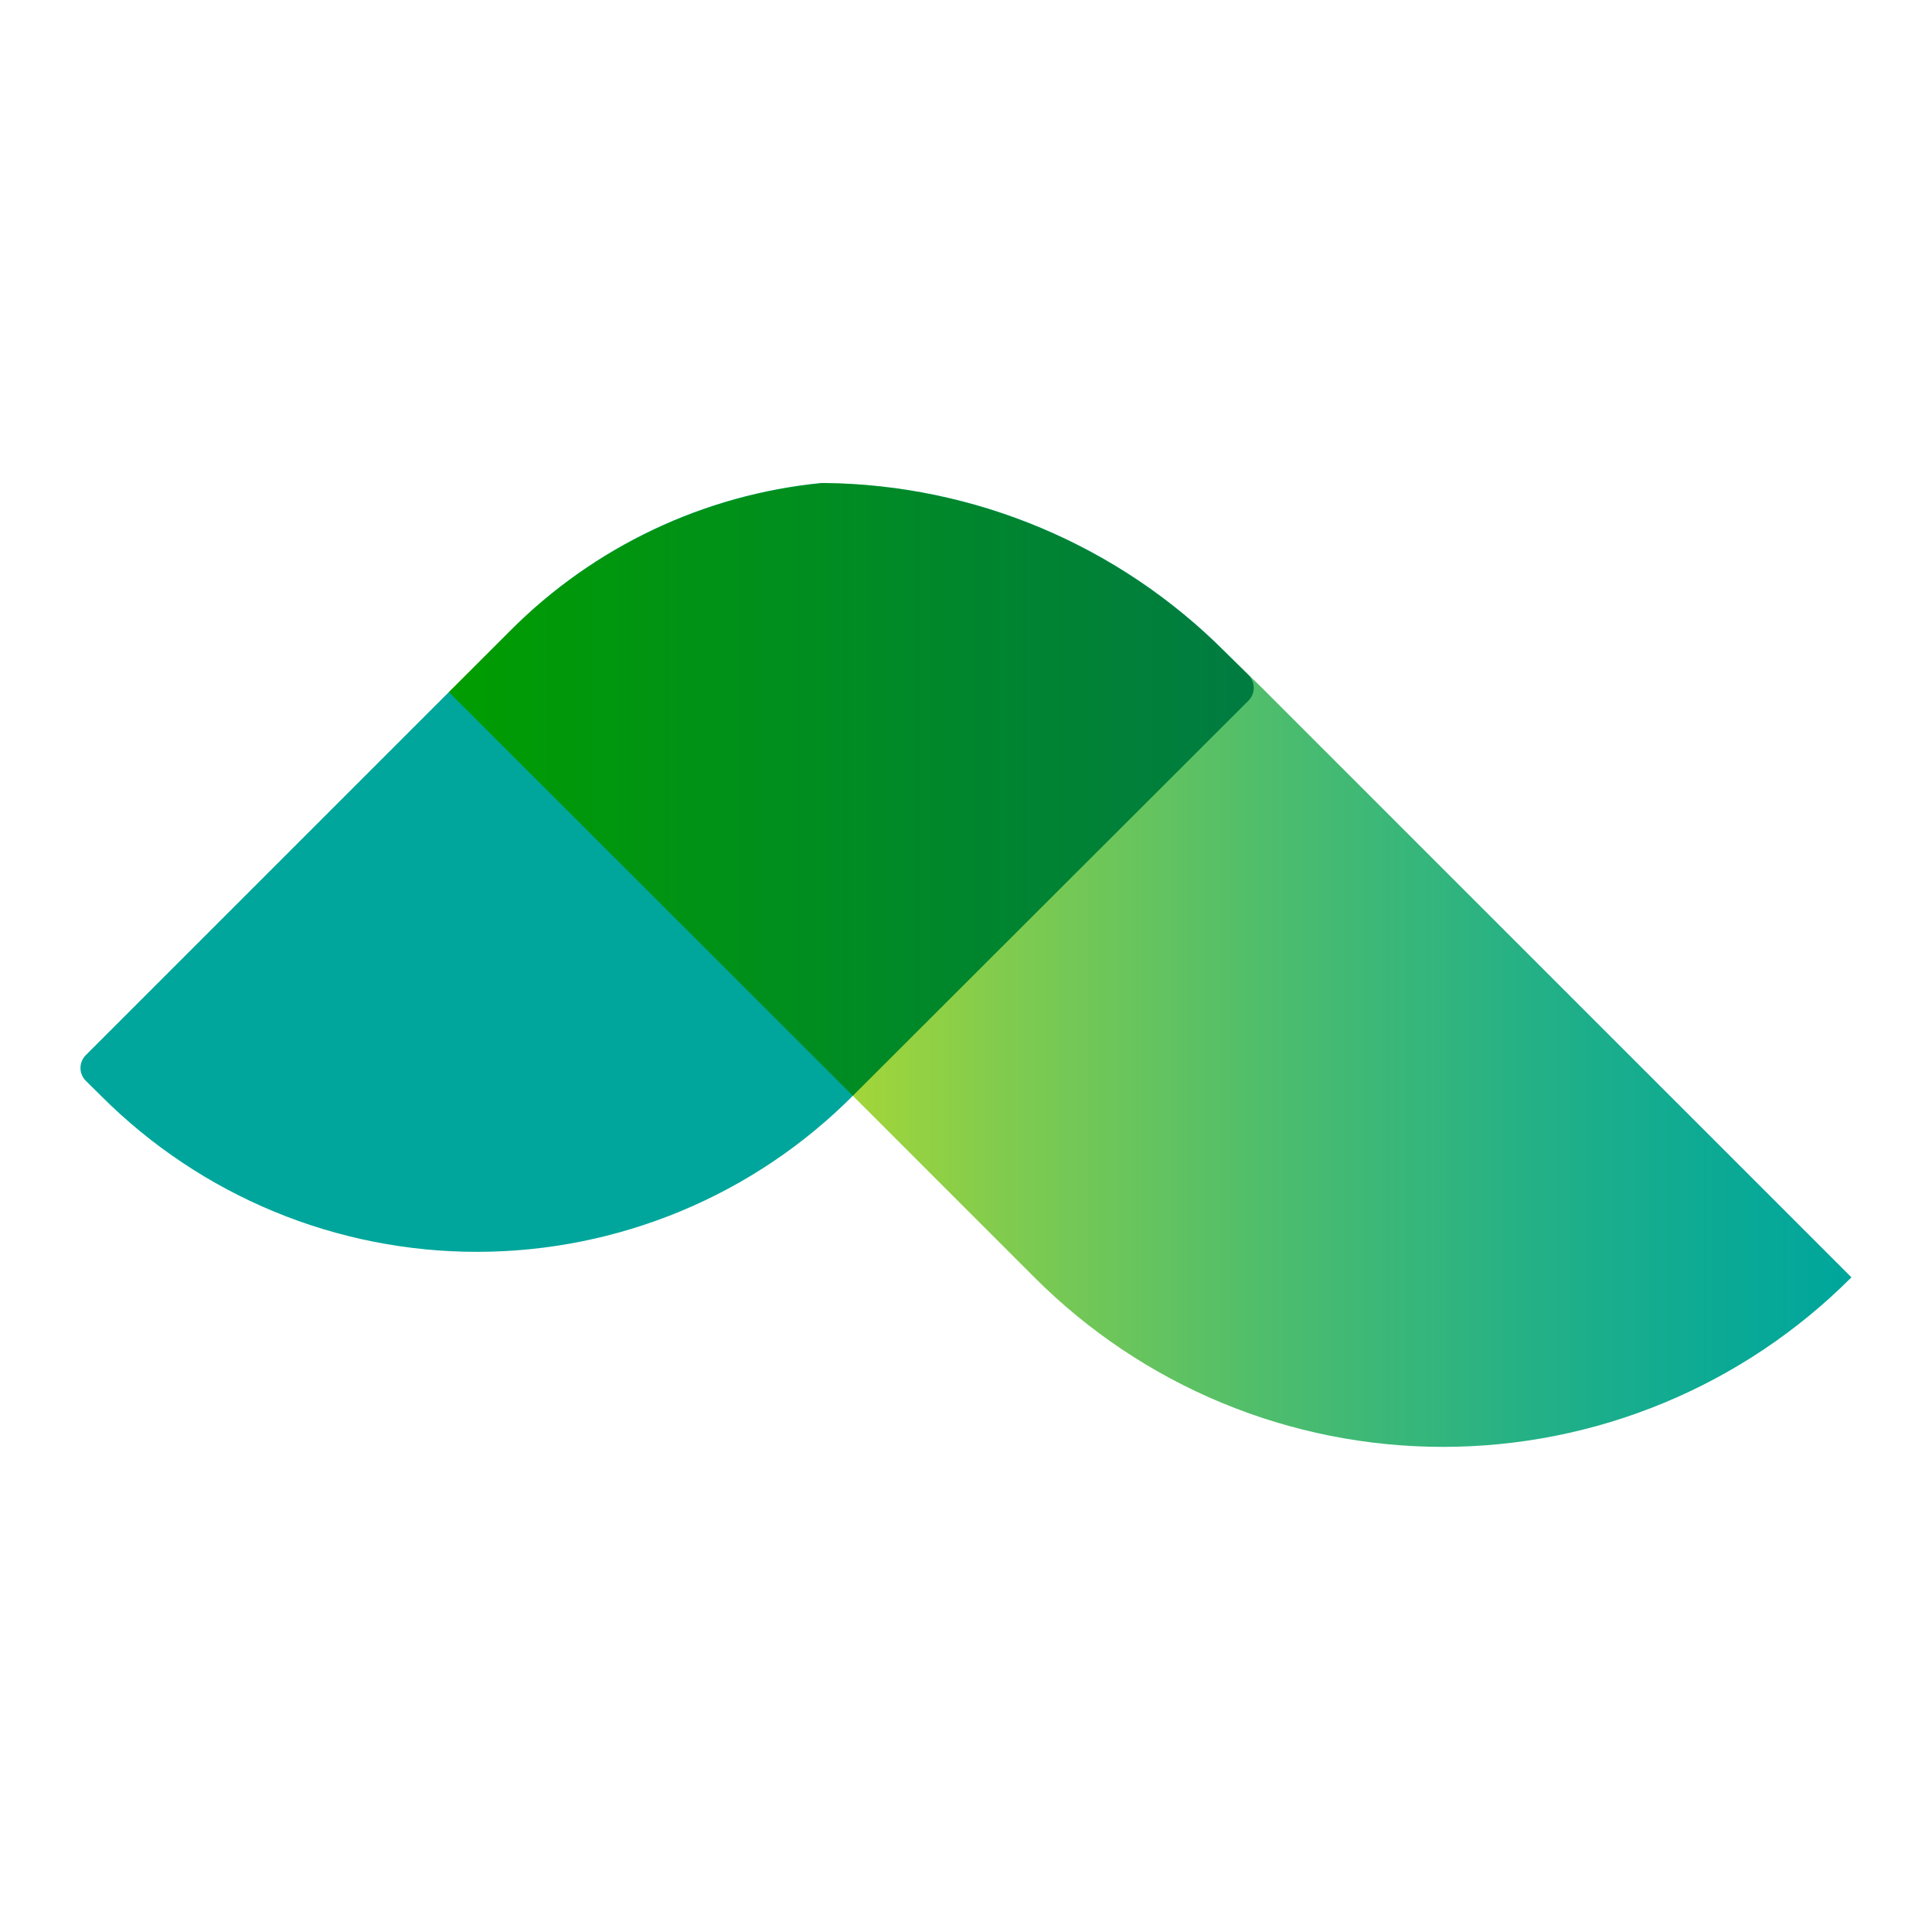
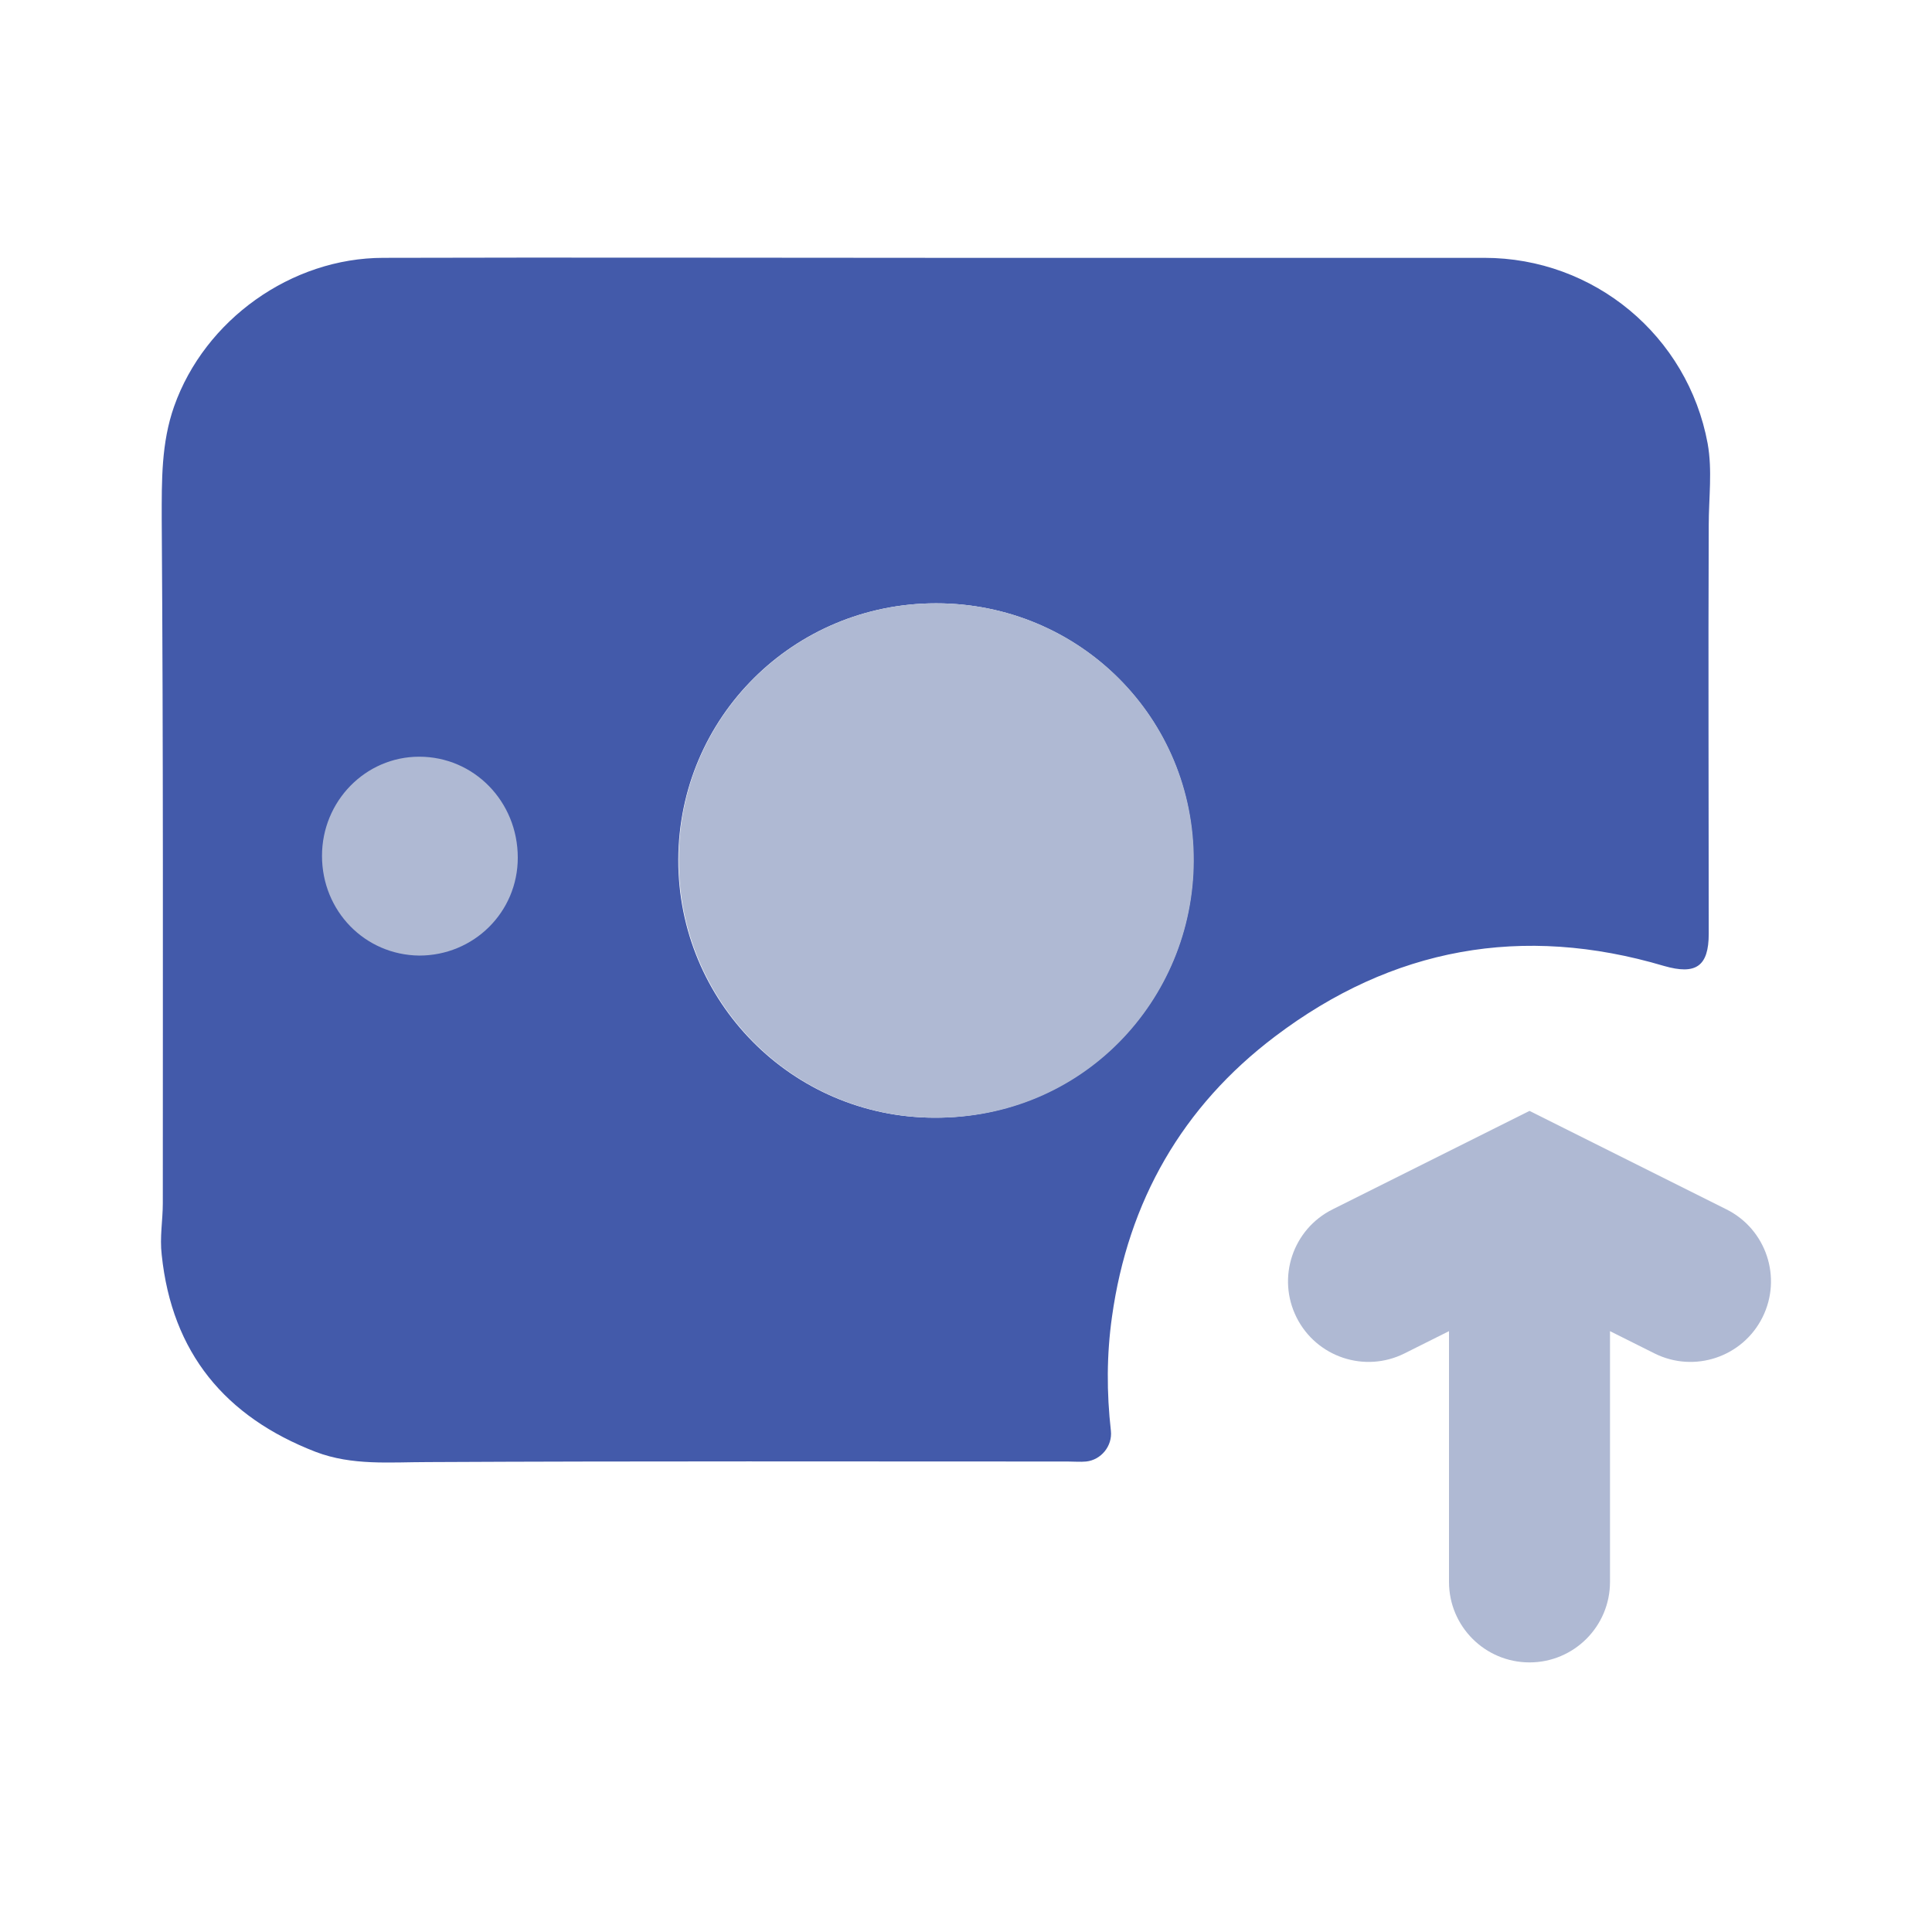
- <svg xmlns="http://www.w3.org/2000/svg" width="20" height="20" viewBox="0 0 20 20" fill="none">
-   <path d="M12.682 6.748C11.582 5.644 10.092 5.016 8.533 5L8.502 5C7.285 5.12 6.147 5.66 5.284 6.527L4.647 7.164L0.888 10.923C0.853 10.958 0.833 11.006 0.833 11.056C0.833 11.105 0.853 11.153 0.888 11.188L1.055 11.353C1.566 11.863 2.172 12.267 2.839 12.543C3.507 12.819 4.222 12.96 4.944 12.959C5.666 12.958 6.38 12.815 7.047 12.538C7.714 12.261 8.319 11.855 8.829 11.343L12.924 7.253C12.959 7.218 12.979 7.17 12.979 7.12C12.979 7.071 12.959 7.023 12.924 6.988L12.682 6.748Z" fill="#00A69C" />
-   <path style="mix-blend-mode:multiply" d="M13.057 7.114L12.681 6.748C11.577 5.642 10.082 5.014 8.518 5C7.295 5.118 6.151 5.659 5.283 6.529L4.646 7.164L8.828 11.343L10.708 13.223C11.263 13.779 11.922 14.221 12.648 14.522C13.373 14.823 14.151 14.978 14.937 14.978C15.723 14.978 16.501 14.823 17.226 14.522C17.952 14.221 18.611 13.779 19.166 13.223L13.057 7.114Z" fill="url(#paint0_linear)" />
-   <defs>
-     <linearGradient id="paint0_linear" x1="4.646" y1="9.99" x2="19.163" y2="9.99" gradientUnits="userSpaceOnUse">
-       <stop stop-color="#FFF100" />
-       <stop offset="0.17" stop-color="#C8E122" />
-       <stop offset="0.39" stop-color="#82CC4D" />
-       <stop offset="0.6" stop-color="#4ABC6F" />
-       <stop offset="0.78" stop-color="#22B087" />
-       <stop offset="0.92" stop-color="#09A996" />
-       <stop offset="1" stop-color="#00A69C" />
-     </linearGradient>
-   </defs>
+ <svg xmlns="http://www.w3.org/2000/svg" width="48" height="48" viewBox="0 0 48 48" fill="none">
+   <path d="M23.282 6.406C27.814 6.406 32.346 6.406 36.878 6.406C39.605 6.406 41.931 8.344 42.426 11.018C42.546 11.687 42.453 12.368 42.453 13.05C42.439 16.432 42.453 19.814 42.453 23.197C42.453 24.012 42.132 24.226 41.343 23.999C37.827 22.956 34.592 23.544 31.678 25.75C29.378 27.488 28.028 29.841 27.627 32.715C27.493 33.664 27.493 34.6 27.6 35.549C27.64 35.923 27.36 36.271 26.985 36.311C26.838 36.325 26.691 36.311 26.531 36.311C21.237 36.311 15.93 36.298 10.636 36.325C9.687 36.325 8.751 36.418 7.842 36.071C5.596 35.202 4.272 33.611 4.018 31.178C3.965 30.736 4.045 30.322 4.045 29.894C4.045 24.226 4.058 18.558 4.018 12.89C4.018 11.941 4.005 11.005 4.326 10.096C5.088 7.943 7.24 6.406 9.526 6.406C14.112 6.393 18.697 6.406 23.282 6.406ZM23.256 14.989C19.713 14.989 16.866 17.823 16.852 21.352C16.839 24.881 19.673 27.755 23.202 27.769C26.892 27.782 29.646 24.828 29.646 21.392C29.672 17.836 26.812 14.989 23.256 14.989ZM8.336 21.365C8.336 22.555 9.259 23.504 10.435 23.504C11.612 23.504 12.561 22.582 12.561 21.392C12.561 20.175 11.625 19.213 10.435 19.213C9.286 19.226 8.336 20.189 8.336 21.365Z" fill="#435AAA" />
+   <path d="M23.255 14.989C26.825 14.989 29.672 17.836 29.659 21.392C29.645 24.841 26.905 27.796 23.215 27.769C19.673 27.755 16.852 24.868 16.865 21.352C16.865 17.836 19.713 14.989 23.255 14.989Z" fill="#AFB9D3" />
+   <path d="M8 21.263C8 19.908 9.077 18.8 10.416 18.8C11.771 18.8 12.864 19.908 12.864 21.309C12.864 22.663 11.771 23.741 10.416 23.741C9.062 23.725 8 22.633 8 21.263Z" fill="#AFB9D3" />
+   <path d="M36 33.072L34.895 33.625C33.907 34.119 32.706 33.718 32.212 32.73C31.718 31.742 32.118 30.541 33.106 30.047L37.07 28.065C37.094 28.052 37.119 28.04 37.144 28.028L38 27.6L38.856 28.028C38.881 28.04 38.906 28.052 38.93 28.065L42.894 30.047C43.882 30.541 44.282 31.742 43.788 32.73C43.294 33.718 42.093 34.119 41.105 33.625L40 33.072V39.302C40 40.407 39.105 41.302 38 41.302C36.895 41.302 36 40.407 36 39.302V33.072Z" fill="#AFB9D3" />
</svg>
